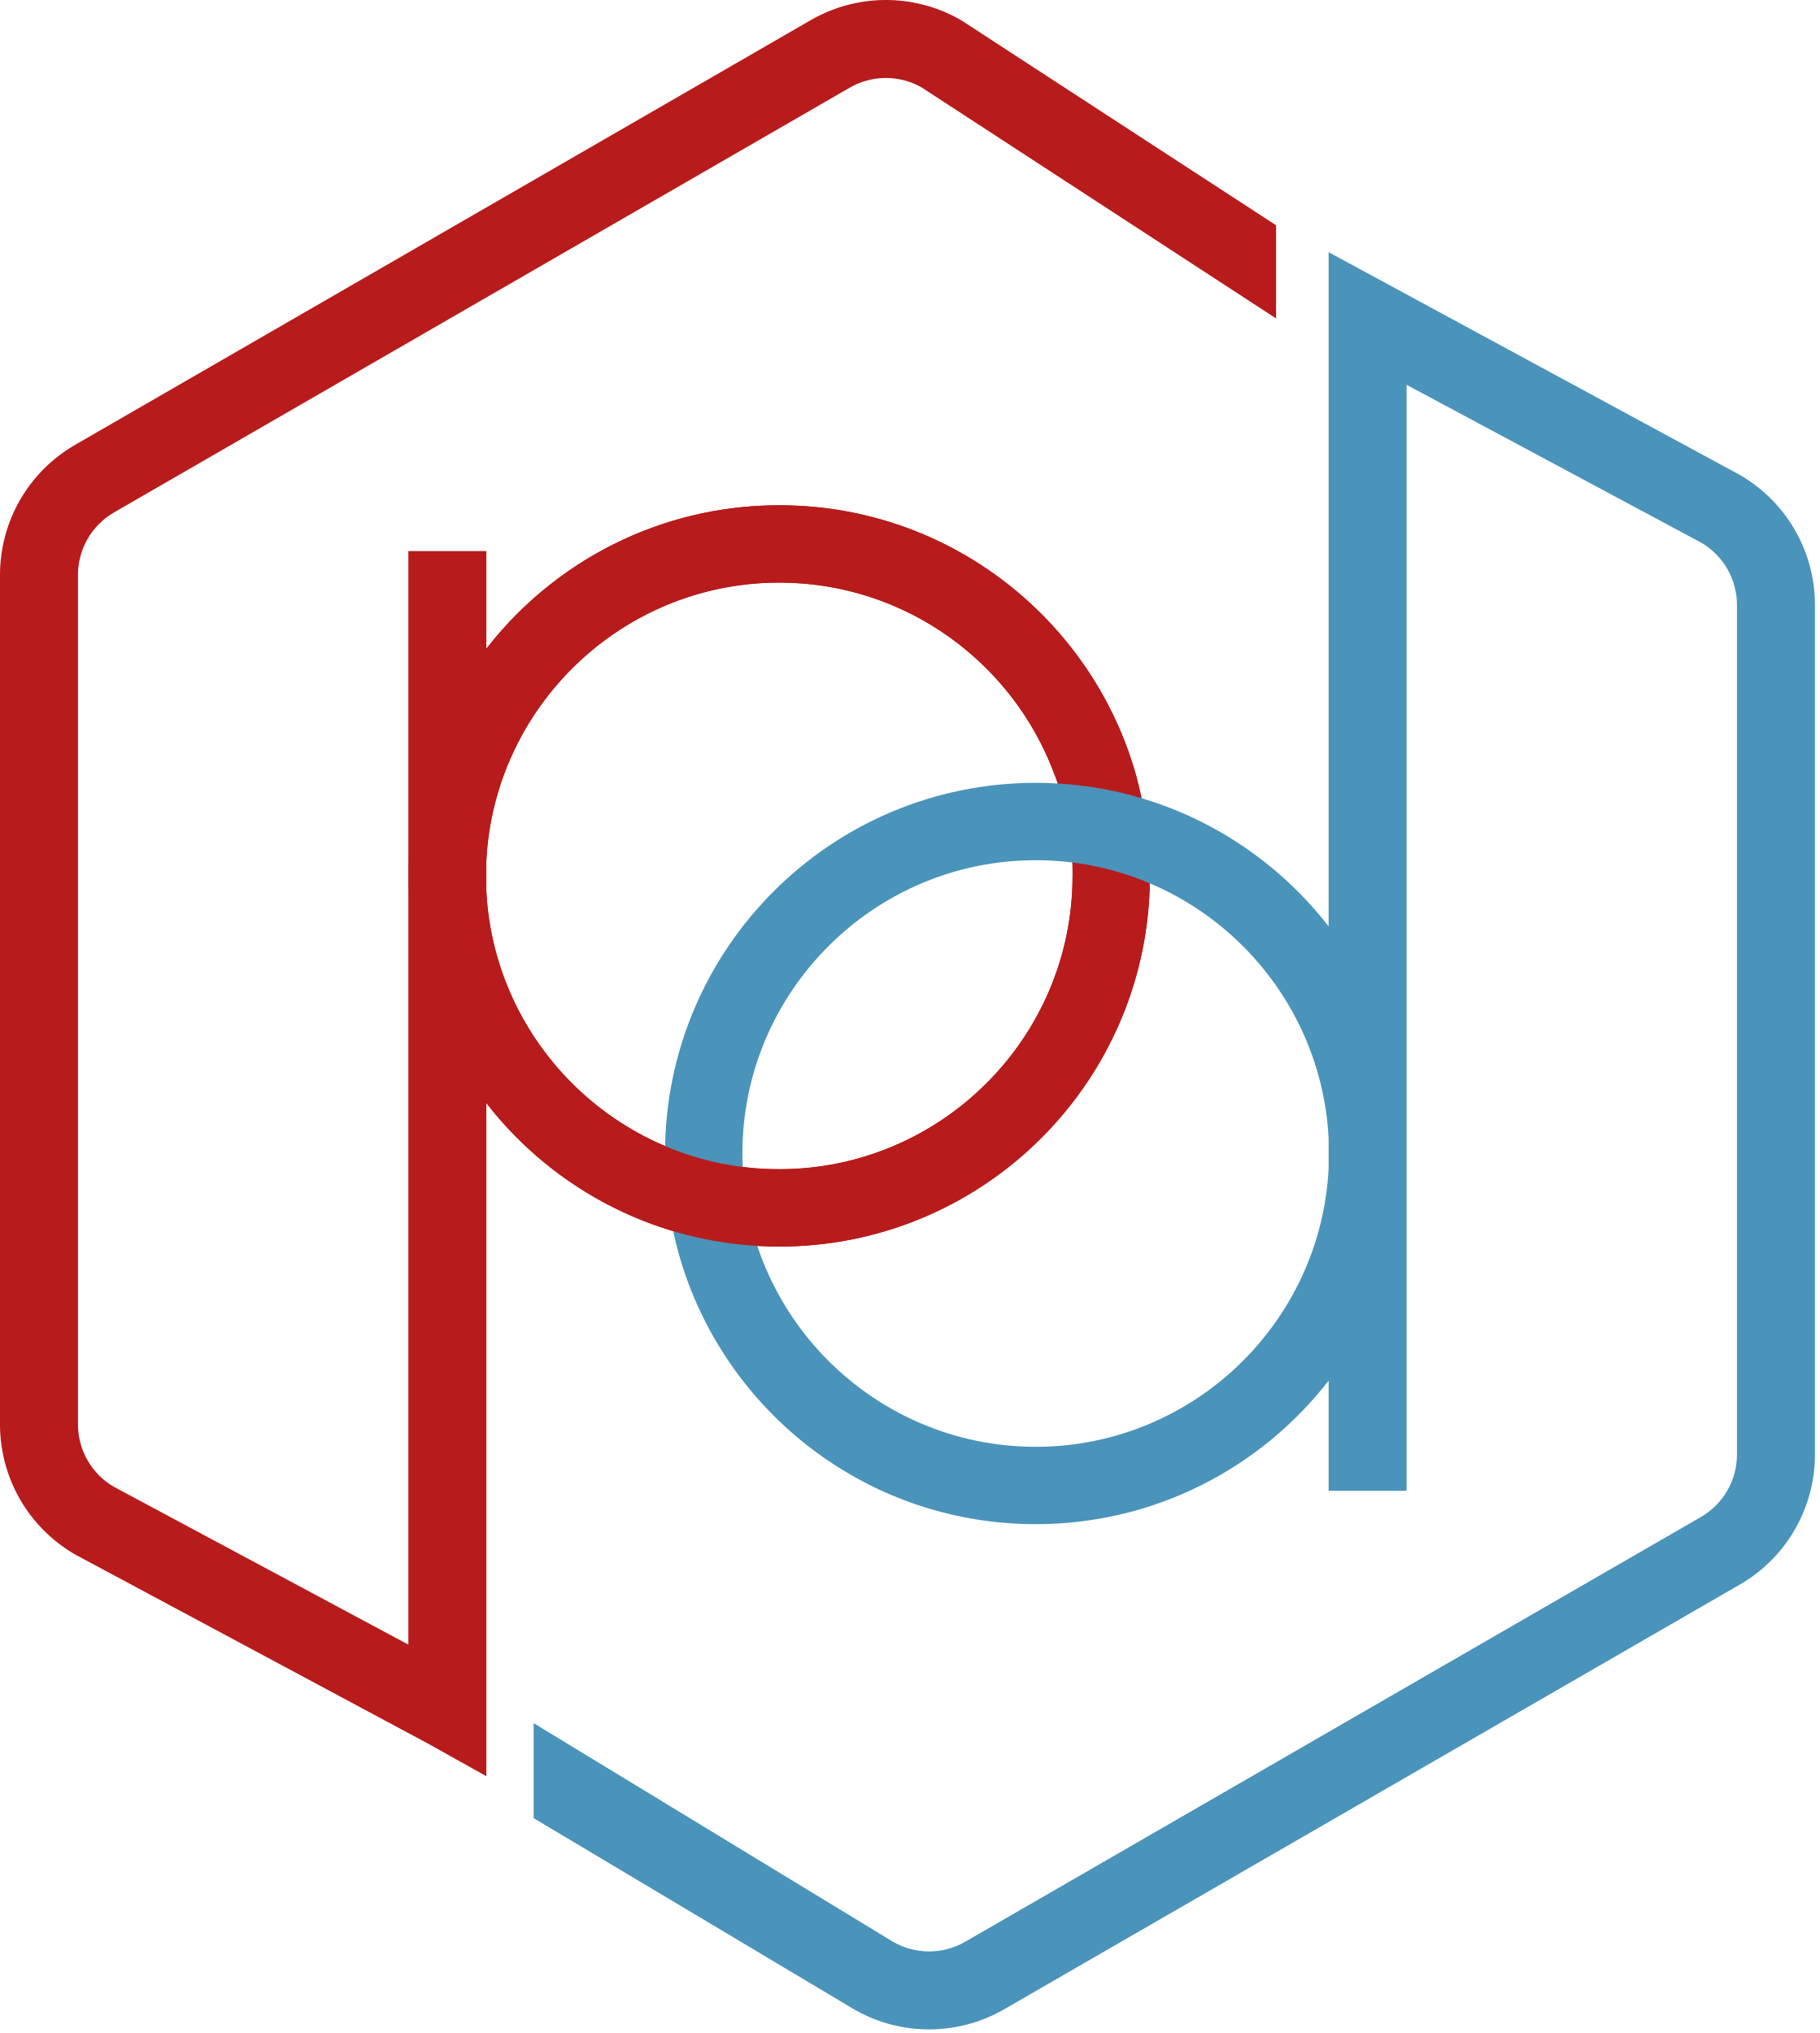
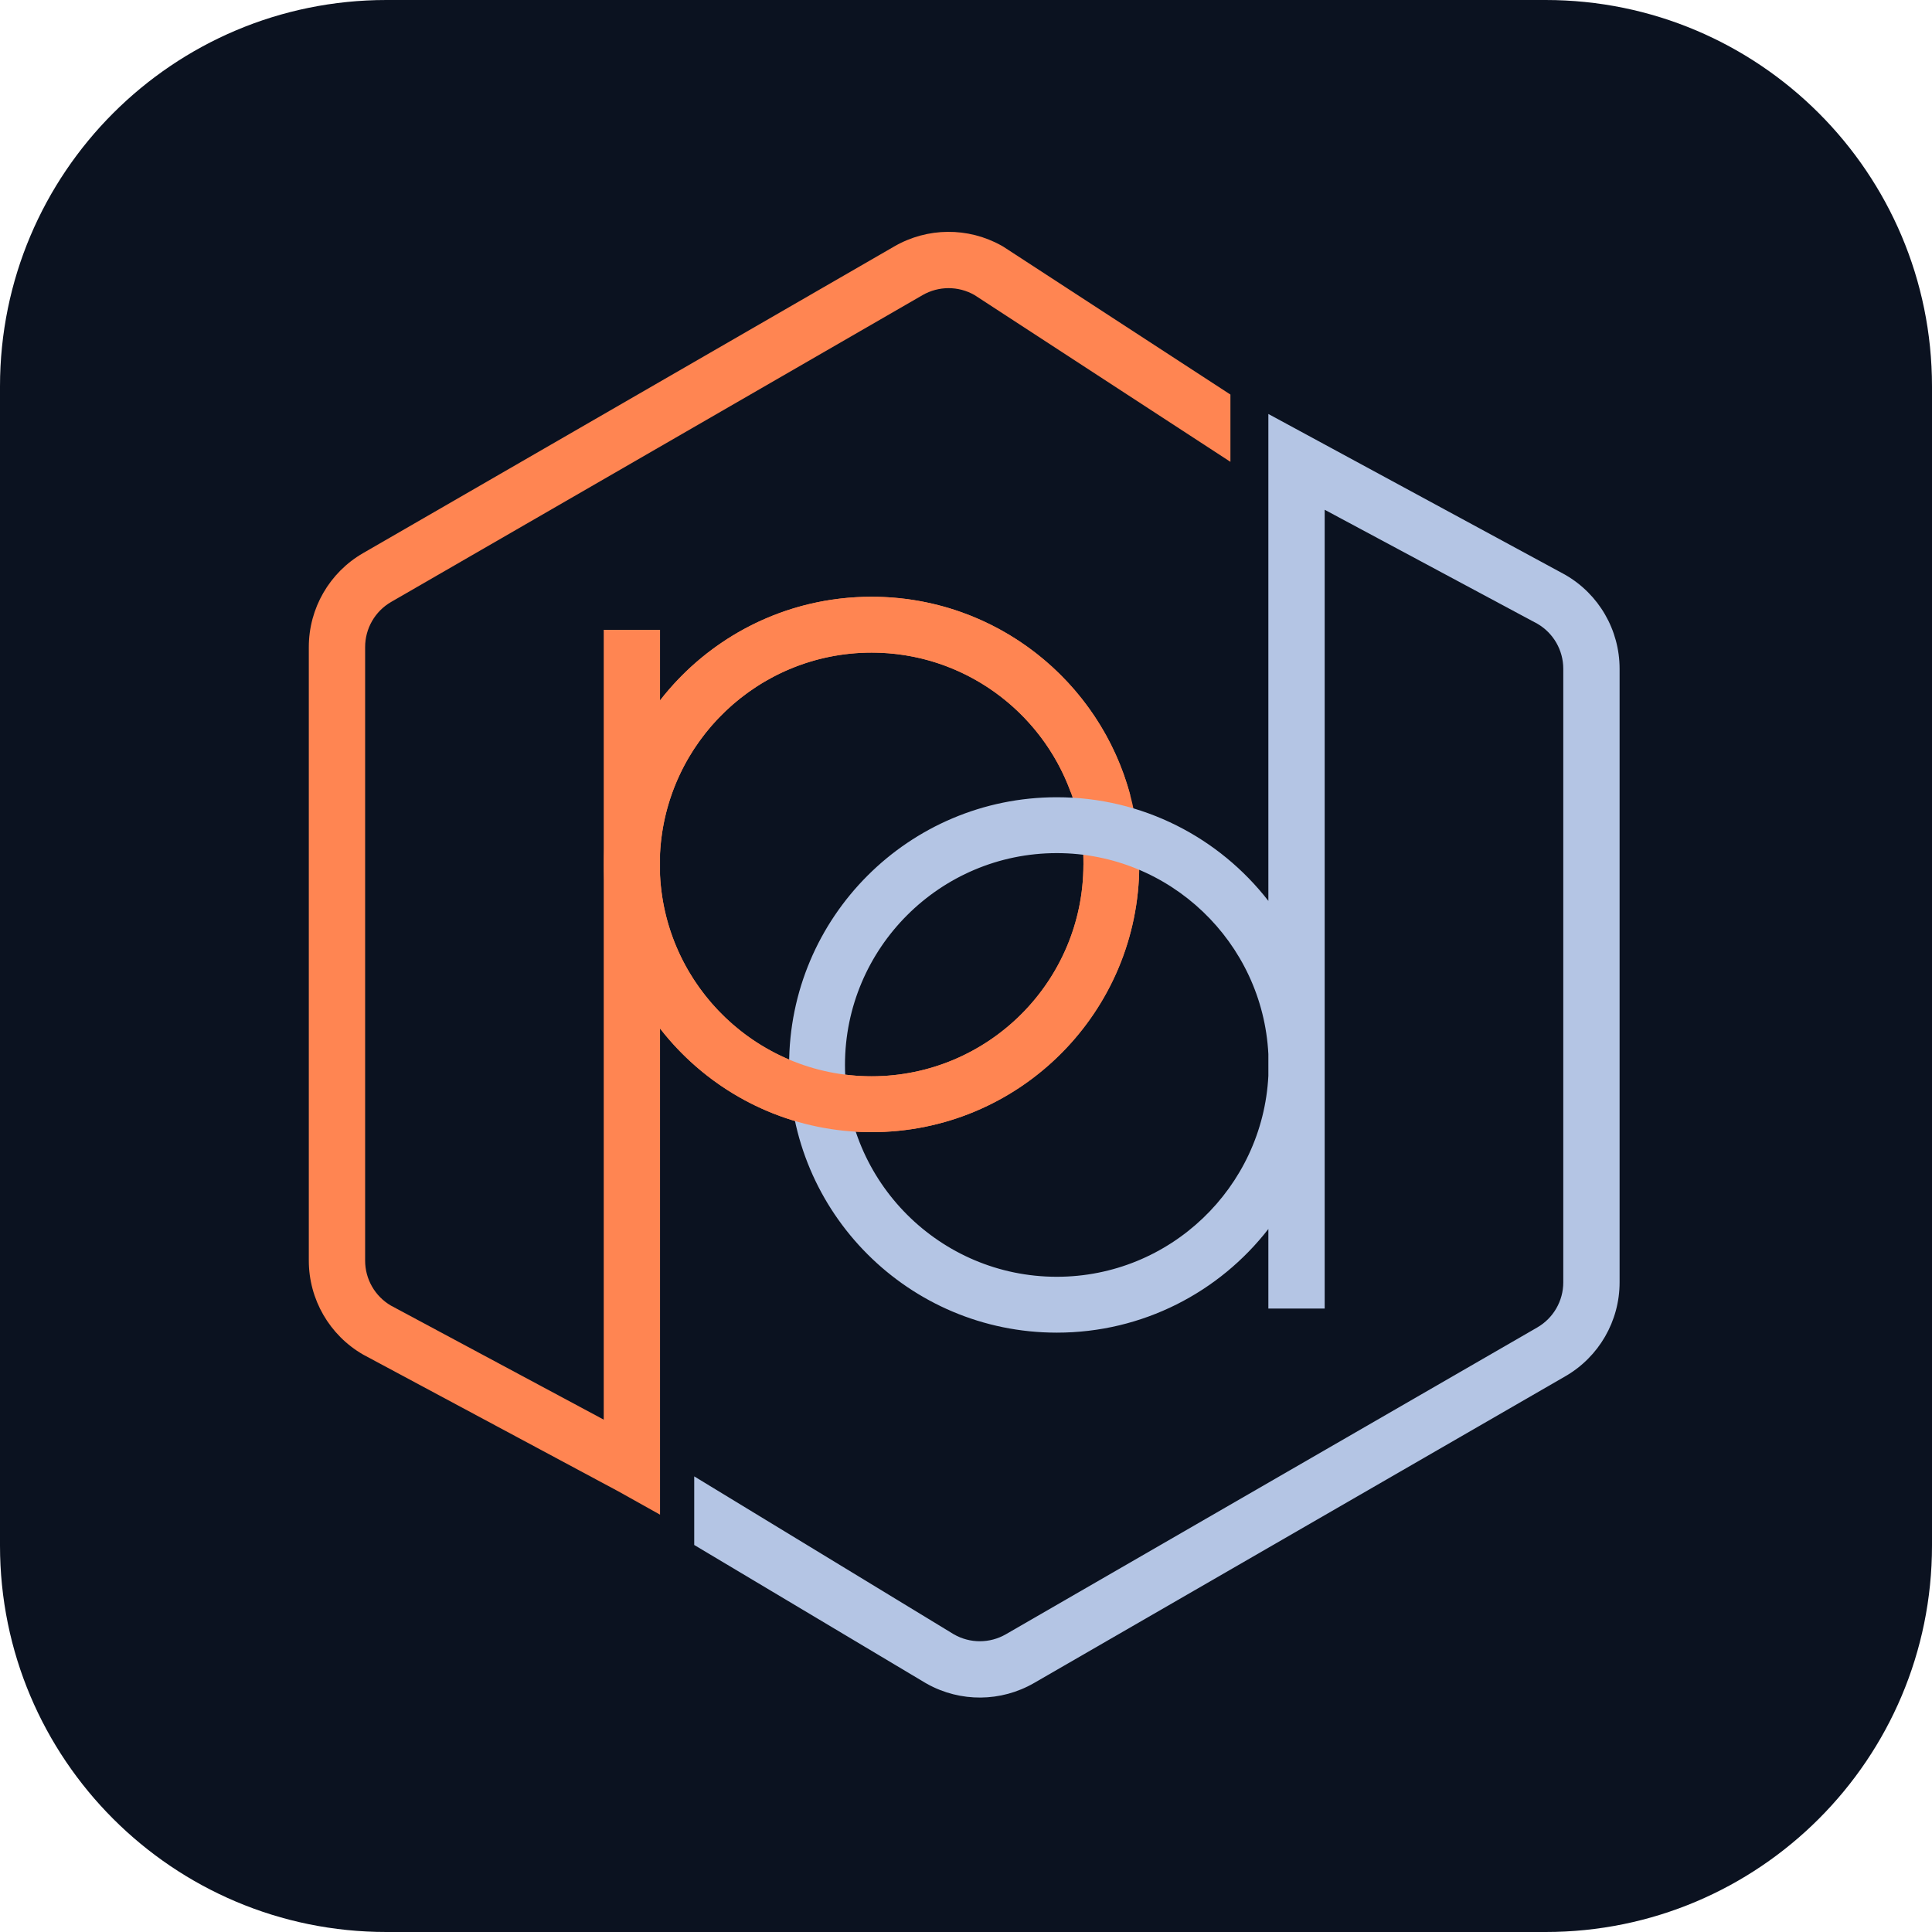
- <svg xmlns="http://www.w3.org/2000/svg" width="333" height="372" viewBox="0 0 333 372" fill="none">
-   <path d="M148.359 3.679C156.725 -1.149 167.001 -1.226 175.425 3.452L175.824 3.679L175.913 3.73L233.493 41.224V58.269L168.679 16.028C164.599 13.679 159.572 13.68 155.49 16.035L20.866 93.763C16.784 96.12 14.268 100.475 14.268 105.193V260.645C14.268 265.337 16.756 269.673 20.8 272.037L74.718 300.931V100.836H88.984V118.713C101.392 102.734 120.787 92.452 142.583 92.452C180.04 92.452 210.405 122.818 210.405 160.274C210.405 197.733 180.039 228.096 142.583 228.097C120.787 228.097 101.392 217.814 88.984 201.836V325.008L78.481 319.135L13.93 284.542C13.864 284.507 13.798 284.47 13.733 284.433C5.232 279.526 5.78507e-05 270.457 0 260.645V105.193C0 95.378 5.236 86.312 13.732 81.407L148.358 3.679H148.359ZM142.583 106.606C113.916 106.606 90.424 129.201 88.984 157.517V163.031C90.424 191.349 113.916 213.942 142.583 213.942C172.174 213.942 196.251 189.868 196.251 160.274C196.251 130.683 172.175 106.607 142.583 106.606Z" fill="#B81B1B" />
-   <path d="M183.73 367.664C175.365 372.492 165.089 372.569 156.665 367.891L156.266 367.664L156.177 367.612L97.644 332.686L97.644 315.306L163.411 355.315C167.491 357.664 172.518 357.663 176.6 355.308L311.224 277.58C315.306 275.223 317.822 270.868 317.822 266.15L317.822 110.697C317.822 106.005 315.334 101.67 311.29 99.306L257.372 70.412L257.372 272.789L243.105 272.789L243.105 252.631C230.698 268.609 211.303 278.892 189.507 278.892C152.05 278.892 121.685 248.526 121.685 211.07C121.685 173.61 152.05 143.247 189.507 143.247C211.303 143.247 230.698 153.529 243.105 169.507L243.105 46.144L318.16 86.801C318.226 86.836 318.292 86.873 318.356 86.91C326.858 91.817 332.09 100.886 332.09 110.697L332.09 266.15C332.09 275.965 326.854 285.031 318.357 289.936L183.731 367.664L183.73 367.664ZM189.507 264.737C218.174 264.737 241.665 242.142 243.105 213.826L243.105 208.312C241.665 179.994 218.174 157.402 189.507 157.402C159.915 157.402 135.839 181.476 135.839 211.07C135.839 240.661 159.915 264.737 189.507 264.737Z" fill="#4A93BA" />
-   <path d="M142.583 92.452C174.005 92.452 200.435 113.822 208.136 142.821C207.728 142.787 207.275 142.753 206.771 142.717C203.458 142.484 197.352 142.192 194.153 142.022C193.728 141.999 193.357 141.977 193.031 141.958C185.528 121.357 165.745 106.606 142.583 106.606C112.991 106.606 88.915 130.682 88.915 160.274C88.915 189.868 112.991 213.942 142.583 213.942C172.149 213.942 196.21 189.908 196.25 160.348C196.907 160.411 197.644 160.489 198.472 160.587C201.733 160.973 206.24 161.644 208.686 162.043C209.445 162.168 209.983 162.261 210.37 162.333C209.281 198.839 179.351 228.096 142.583 228.096C105.126 228.096 74.76 197.733 74.76 160.274C74.76 122.817 105.126 92.452 142.583 92.452Z" fill="#B81B1B" />
+ <svg xmlns="http://www.w3.org/2000/svg" width="1000" height="1000" viewBox="0 0 1000 1000" fill="none">
+   <rect width="1000" height="1000" rx="200" fill="#0B1220" />
+   <g transform="translate(159.84 120) scale(2.043)">
+     <path d="M148.359 3.679C156.725 -1.149 167.001 -1.226 175.425 3.452L175.824 3.679L175.913 3.73L233.493 41.224V58.269L168.679 16.028C164.599 13.679 159.572 13.68 155.49 16.035L20.866 93.763C16.784 96.12 14.268 100.475 14.268 105.193V260.645C14.268 265.337 16.756 269.673 20.8 272.037L74.718 300.931V100.836H88.984V118.713C101.392 102.734 120.787 92.452 142.583 92.452C180.04 92.452 210.405 122.818 210.405 160.274C210.405 197.733 180.039 228.096 142.583 228.097C120.787 228.097 101.392 217.814 88.984 201.836V325.008L78.481 319.135L13.93 284.542C13.864 284.507 13.798 284.47 13.733 284.433C5.232 279.526 5.78507e-05 270.457 0 260.645V105.193C0 95.378 5.236 86.312 13.732 81.407L148.358 3.679H148.359ZM142.583 106.606C113.916 106.606 90.424 129.201 88.984 157.517V163.031C90.424 191.349 113.916 213.942 142.583 213.942C172.174 213.942 196.251 189.868 196.251 160.274C196.251 130.683 172.175 106.607 142.583 106.606Z" fill="#FF8552" />
+     <path d="M183.73 367.664C175.365 372.492 165.089 372.569 156.665 367.891L156.266 367.664L156.177 367.612L97.644 332.686L97.644 315.306L163.411 355.315C167.491 357.664 172.518 357.663 176.6 355.308L311.224 277.58C315.306 275.223 317.822 270.868 317.822 266.15L317.822 110.697C317.822 106.005 315.334 101.67 311.29 99.306L257.372 70.412L257.372 272.789L243.105 272.789L243.105 252.631C230.698 268.609 211.303 278.892 189.507 278.892C152.05 278.892 121.685 248.526 121.685 211.07C121.685 173.61 152.05 143.247 189.507 143.247C211.303 143.247 230.698 153.529 243.105 169.507L243.105 46.144L318.16 86.801C318.226 86.836 318.292 86.873 318.356 86.91C326.858 91.817 332.09 100.886 332.09 110.697L332.09 266.15C332.09 275.965 326.854 285.031 318.357 289.936L183.731 367.664L183.73 367.664ZM189.507 264.737C218.174 264.737 241.665 242.142 243.105 213.826L243.105 208.312C241.665 179.994 218.174 157.402 189.507 157.402C159.915 157.402 135.839 181.476 135.839 211.07C135.839 240.661 159.915 264.737 189.507 264.737Z" fill="#B4C5E4" />
+     <path d="M142.583 92.452C174.005 92.452 200.435 113.822 208.136 142.821C207.728 142.787 207.275 142.753 206.771 142.717C203.458 142.484 197.352 142.192 194.153 142.022C193.728 141.999 193.357 141.977 193.031 141.958C185.528 121.357 165.745 106.606 142.583 106.606C112.991 106.606 88.915 130.682 88.915 160.274C88.915 189.868 112.991 213.942 142.583 213.942C172.149 213.942 196.21 189.908 196.25 160.348C196.907 160.411 197.644 160.489 198.472 160.587C201.733 160.973 206.24 161.644 208.686 162.043C209.445 162.168 209.983 162.261 210.37 162.333C209.281 198.839 179.351 228.096 142.583 228.096C105.126 228.096 74.76 197.733 74.76 160.274C74.76 122.817 105.126 92.452 142.583 92.452Z" fill="#FF8552" />
+   </g>
</svg>
